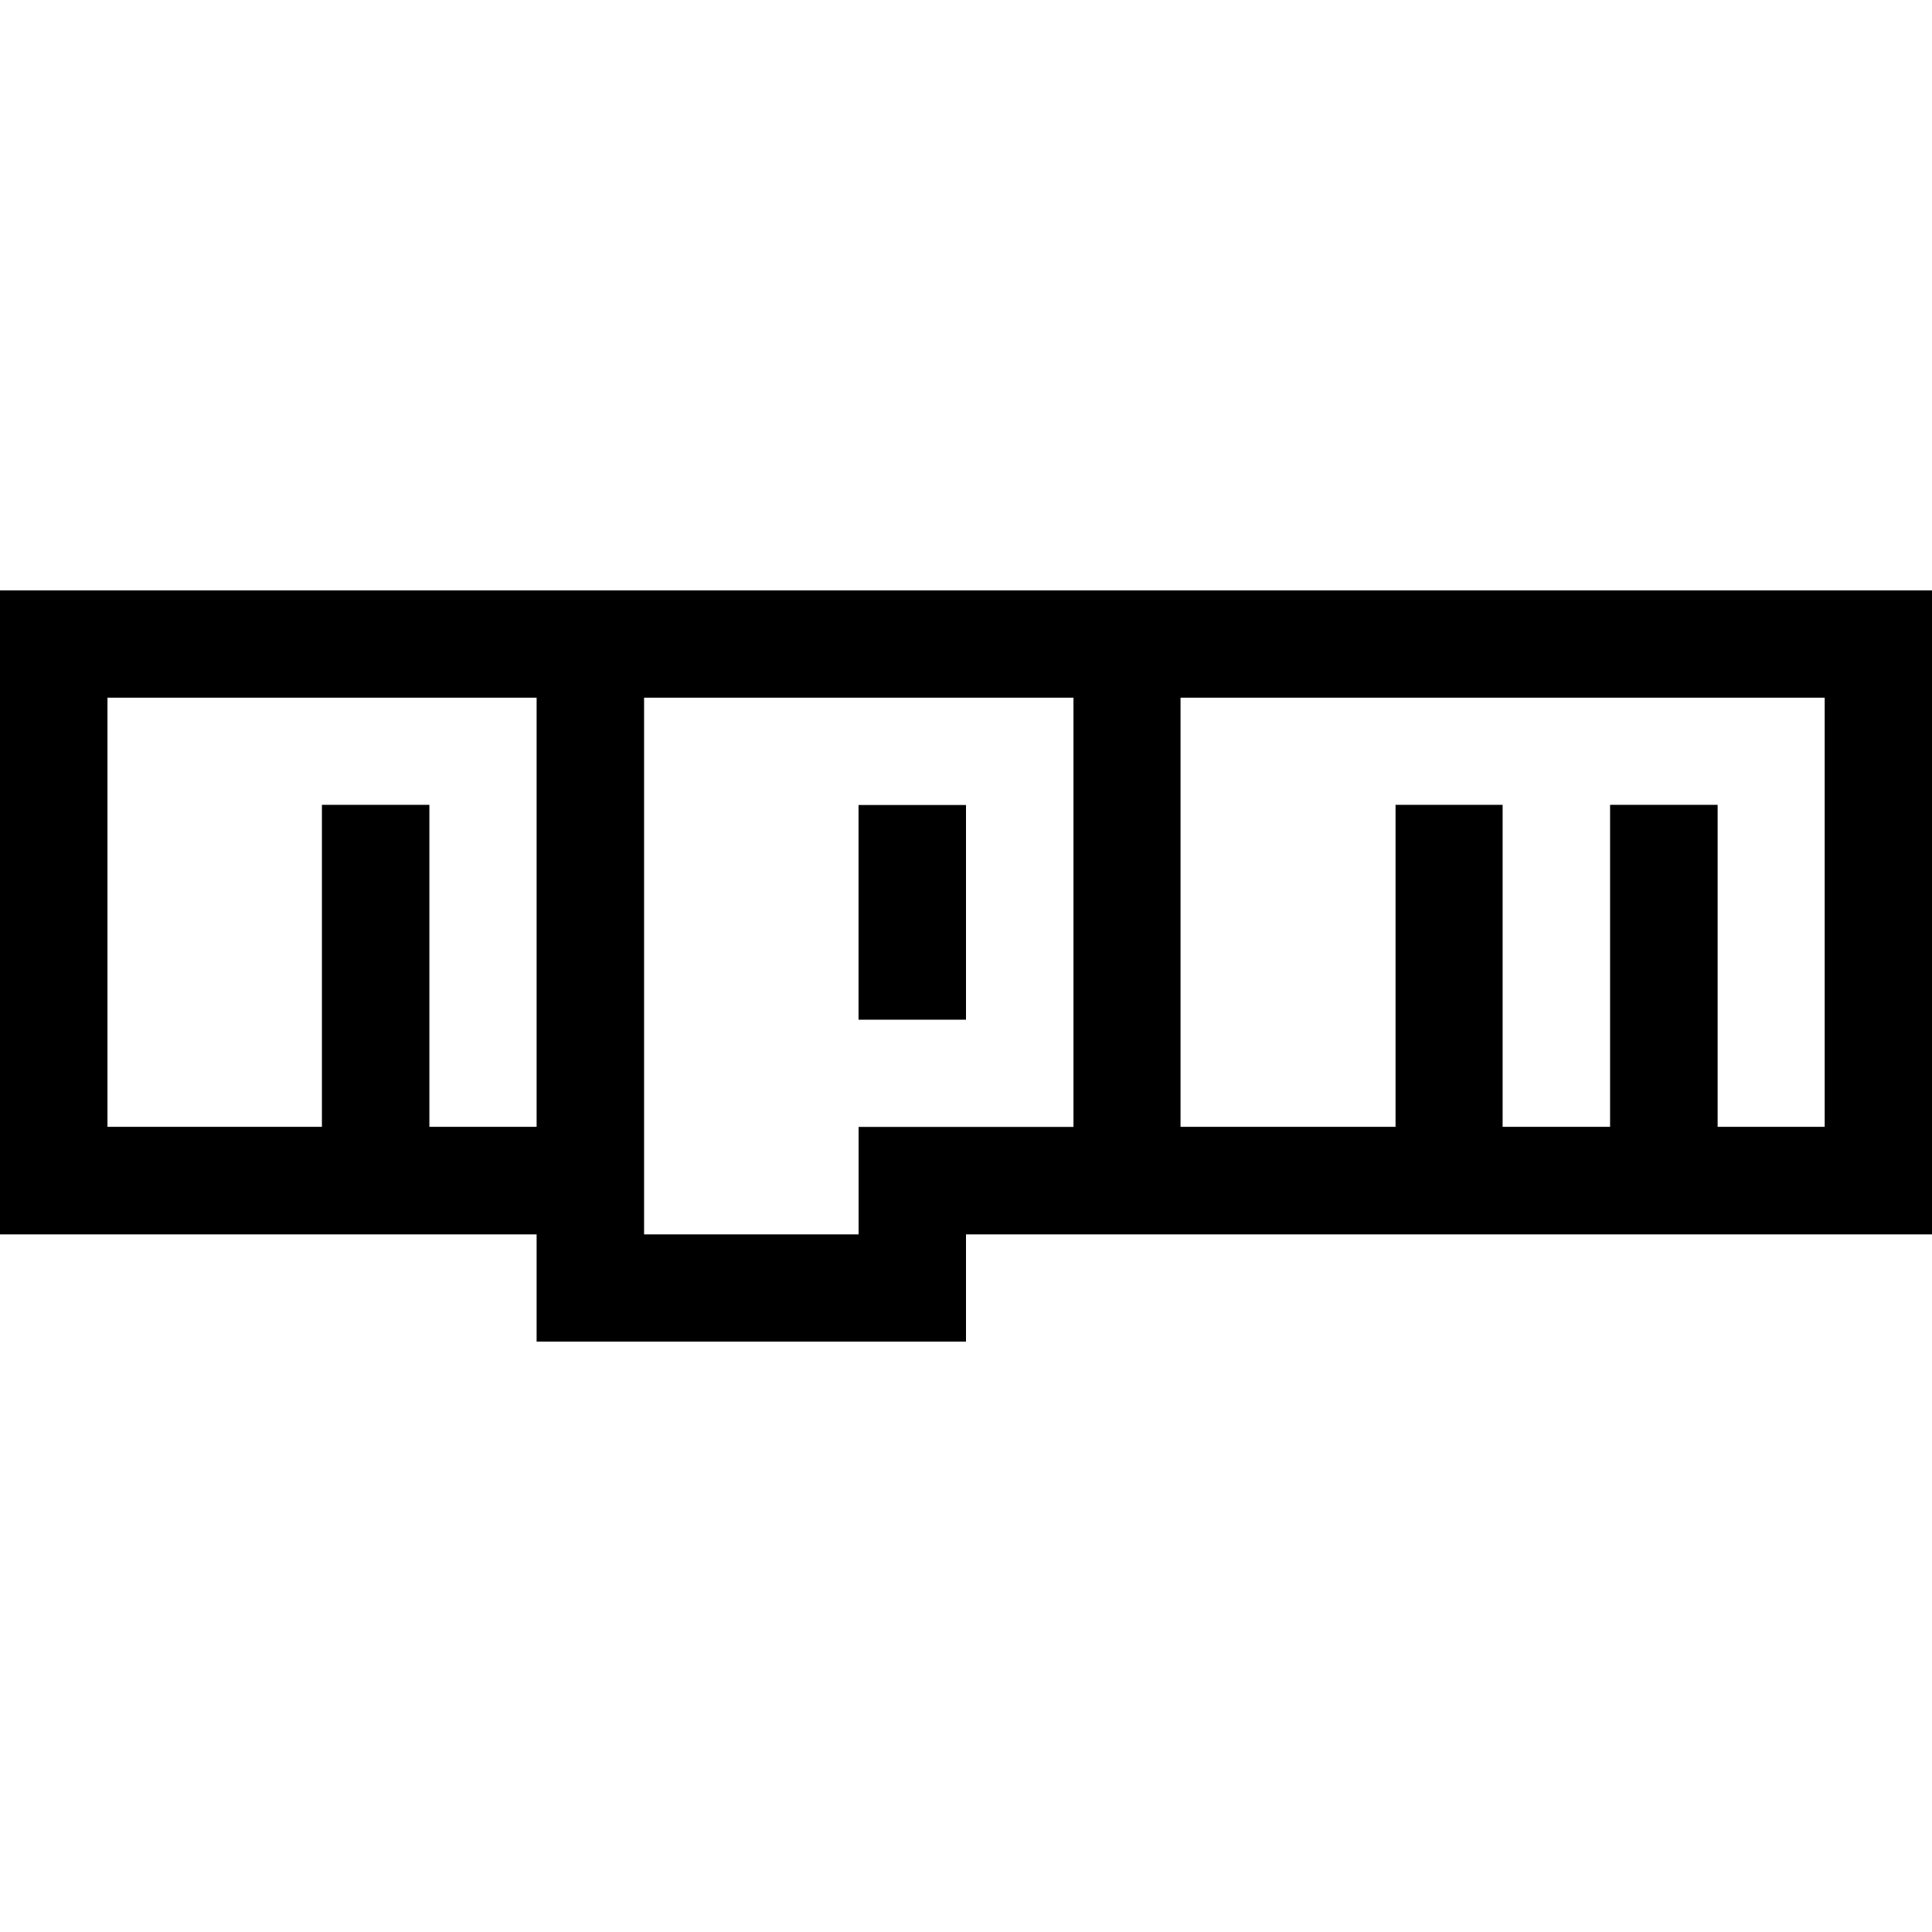
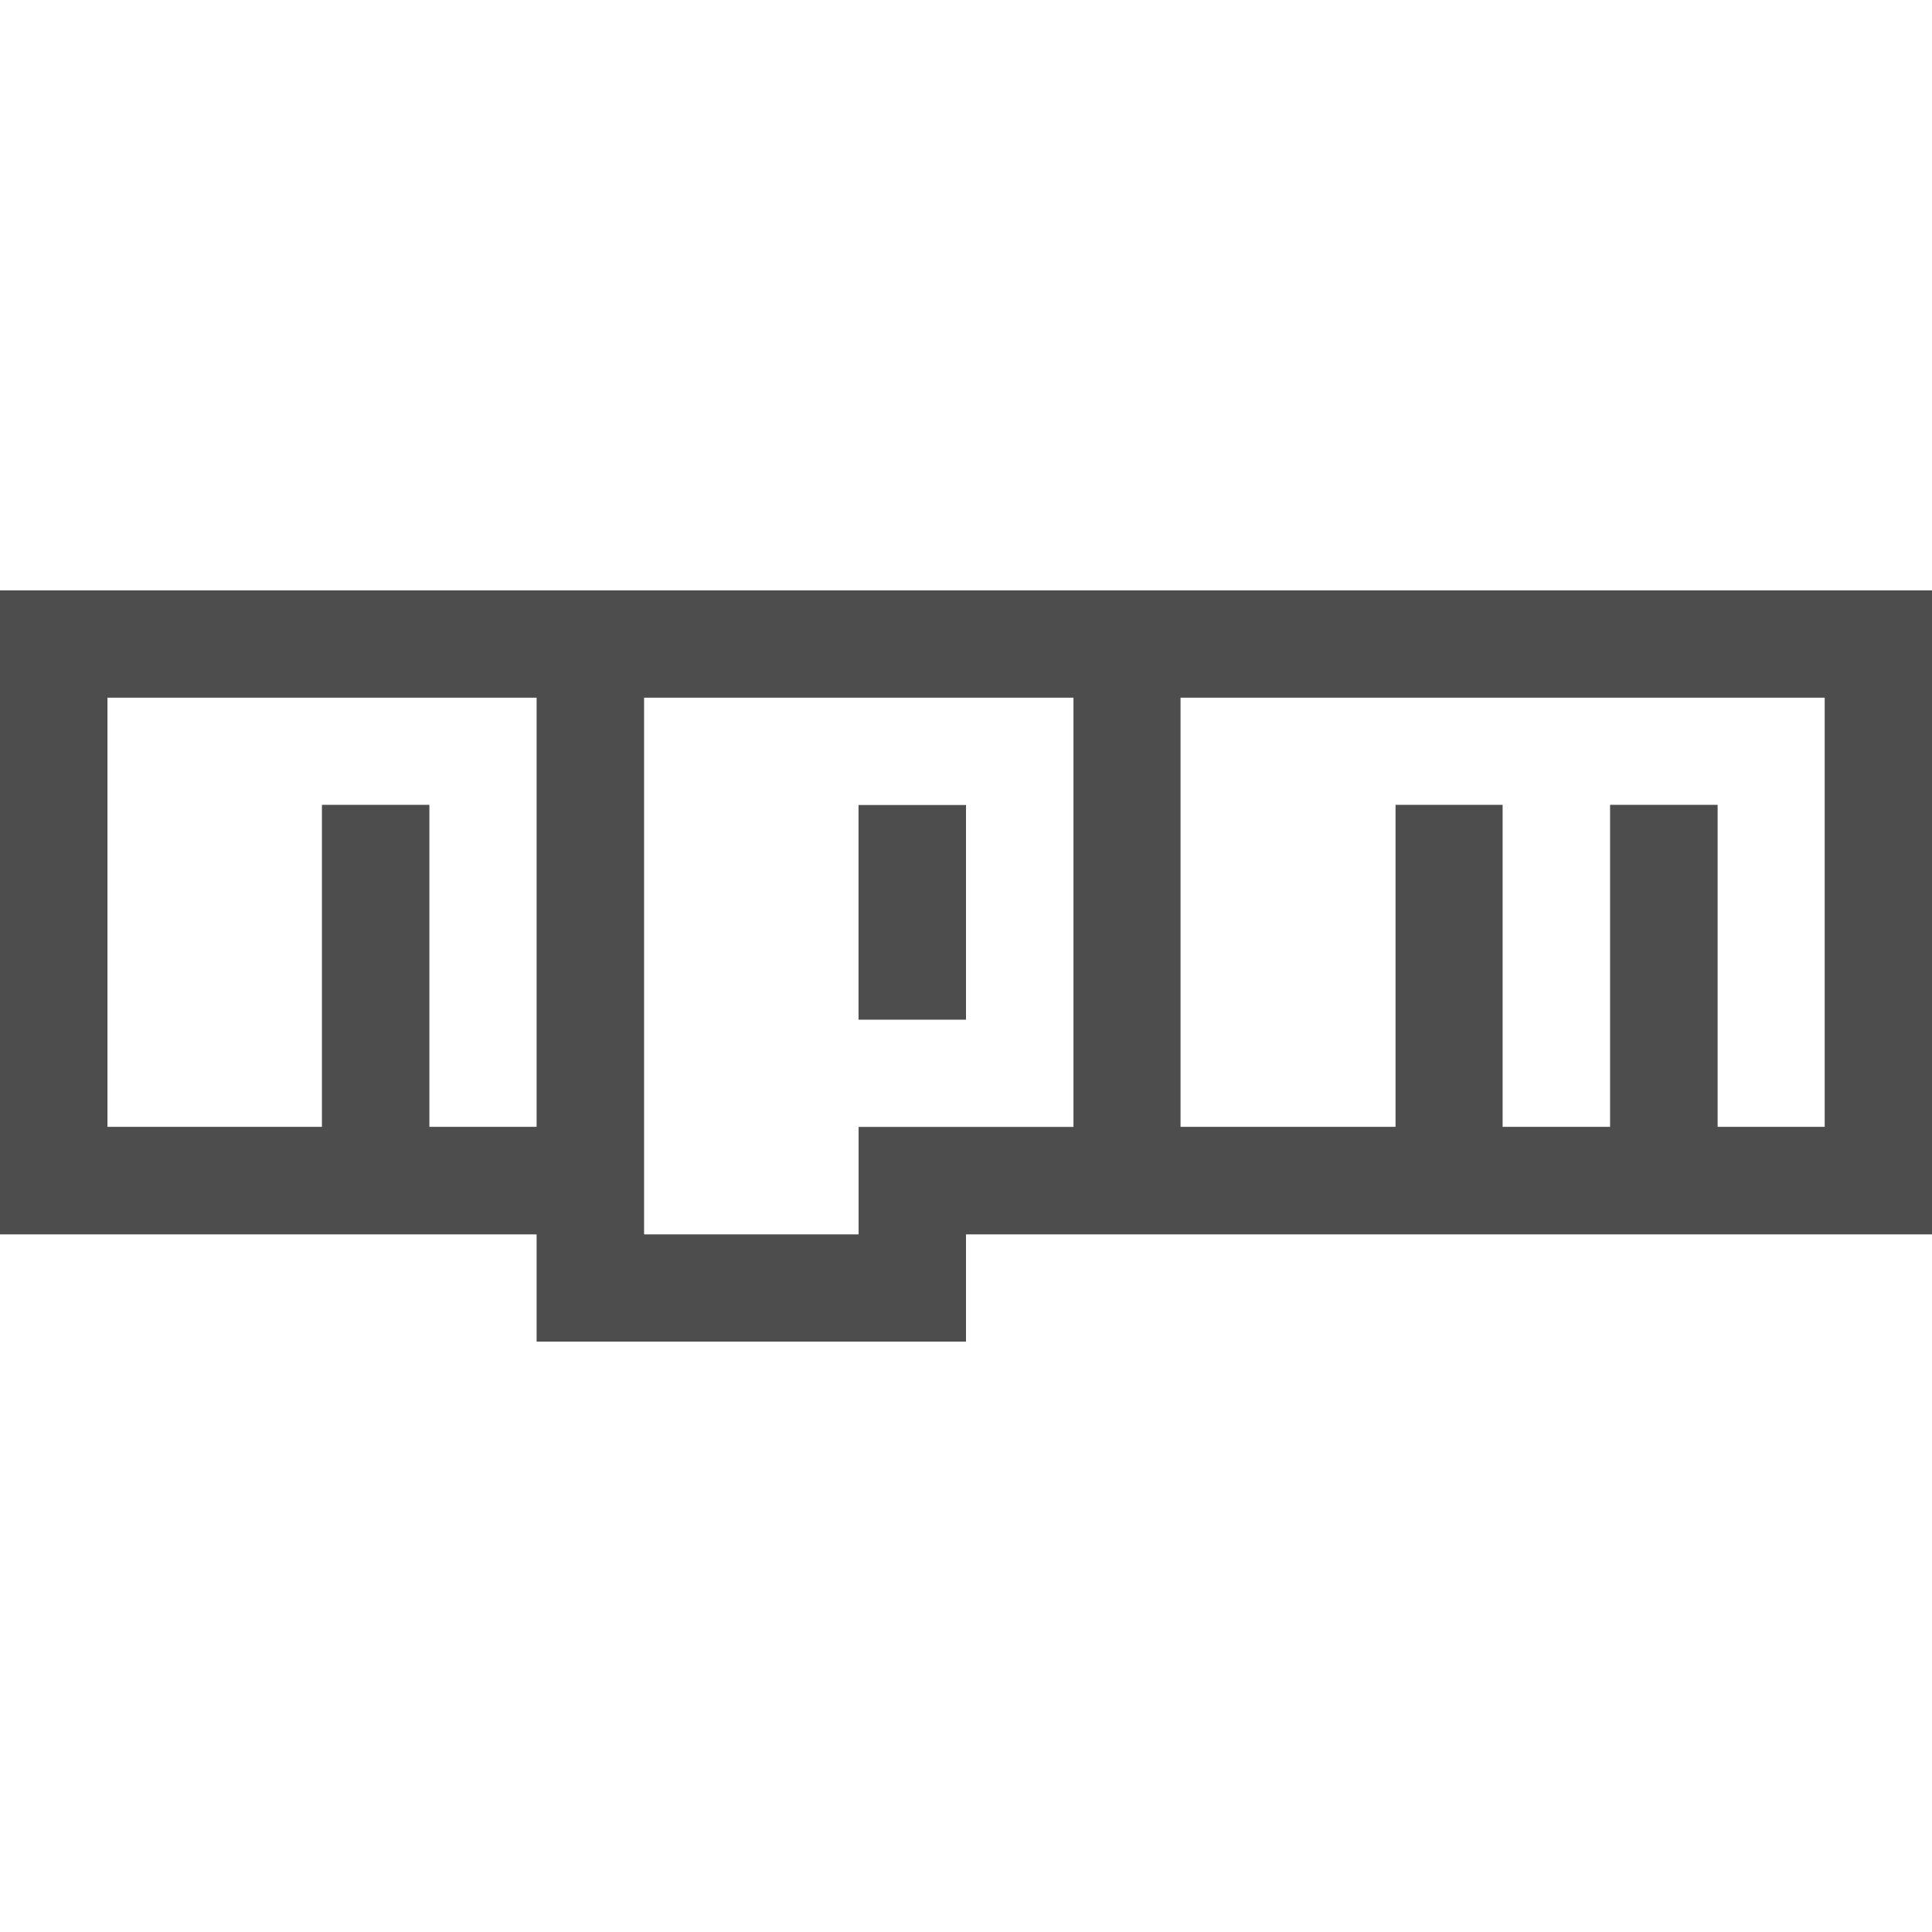
- <svg xmlns="http://www.w3.org/2000/svg" role="img" viewBox="0 0 24 24">
+ <svg xmlns="http://www.w3.org/2000/svg" fill="#4D4D4D" role="img" viewBox="0 0 24 24">
  <path d="M0 7.334v8h6.666v1.332H12v-1.332h12v-8H0zm6.666 6.664H5.334v-4H3.999v4H1.335V8.667h5.331v5.331zm4 0v1.336H8.001V8.667h5.334v5.332h-2.669v-.001zm12.001 0h-1.33v-4h-1.336v4h-1.335v-4h-1.33v4h-2.671V8.667h8.002v5.331zM10.665 10H12v2.667h-1.335V10z" />
</svg>
